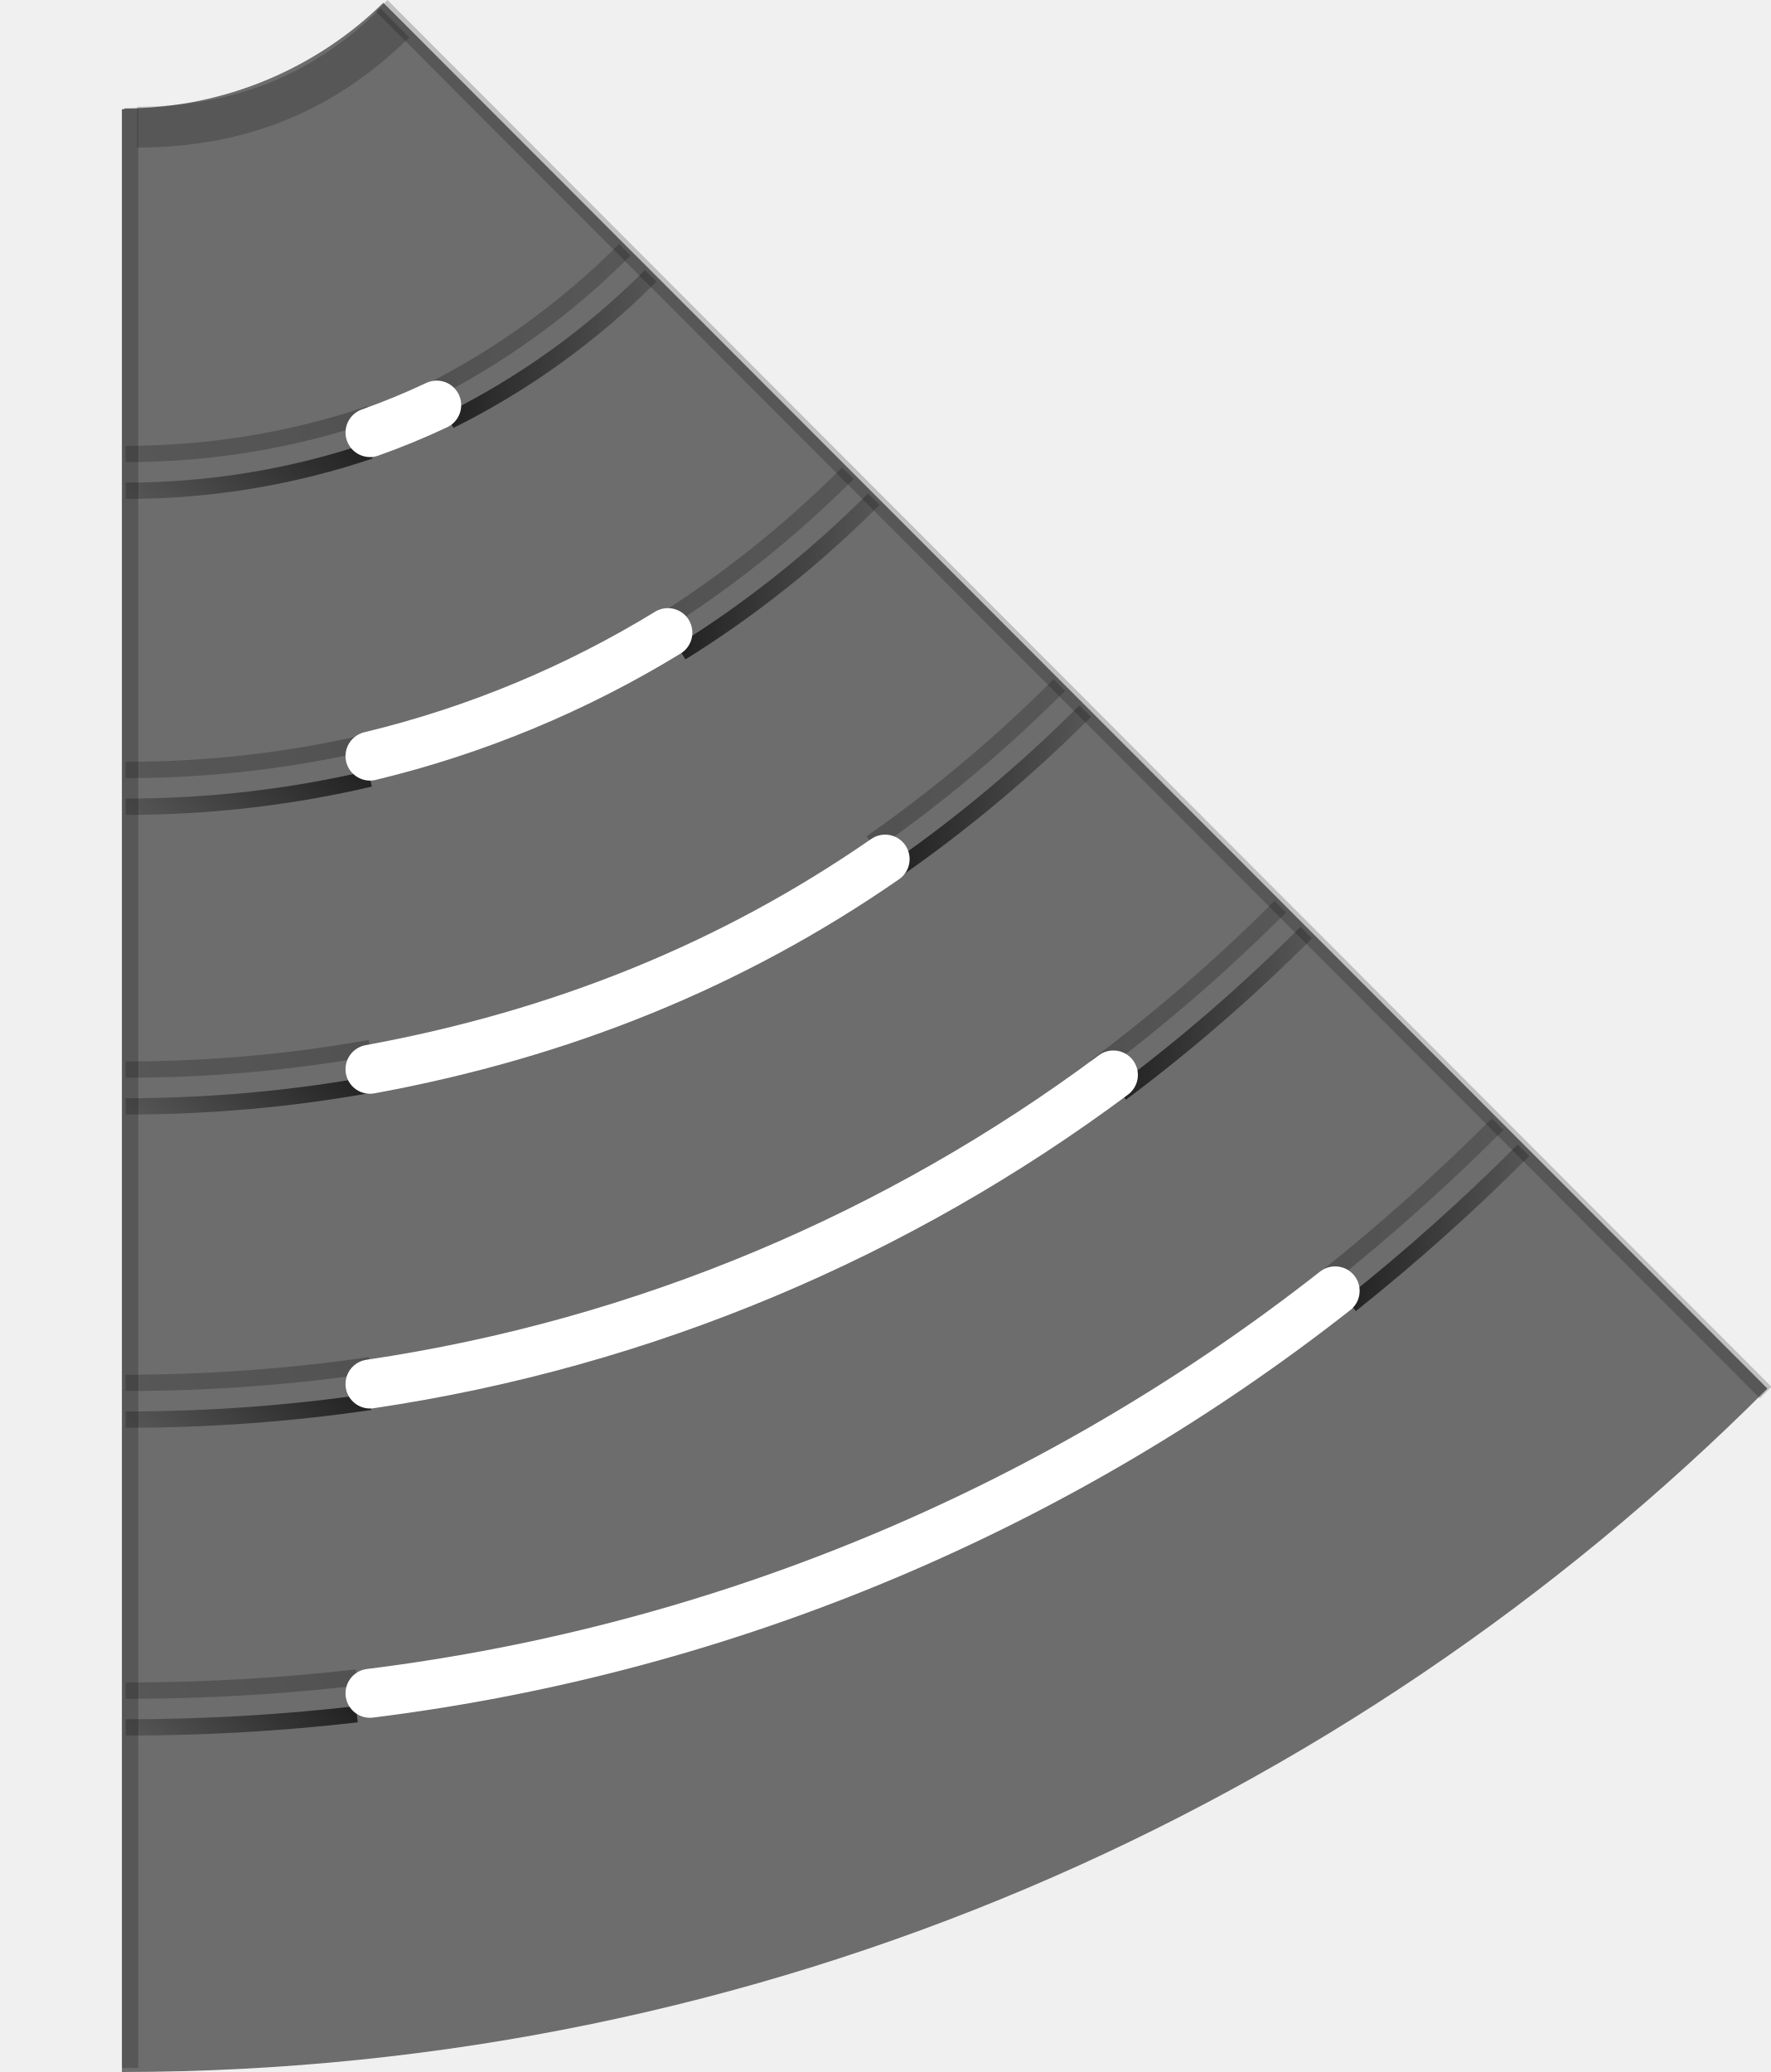
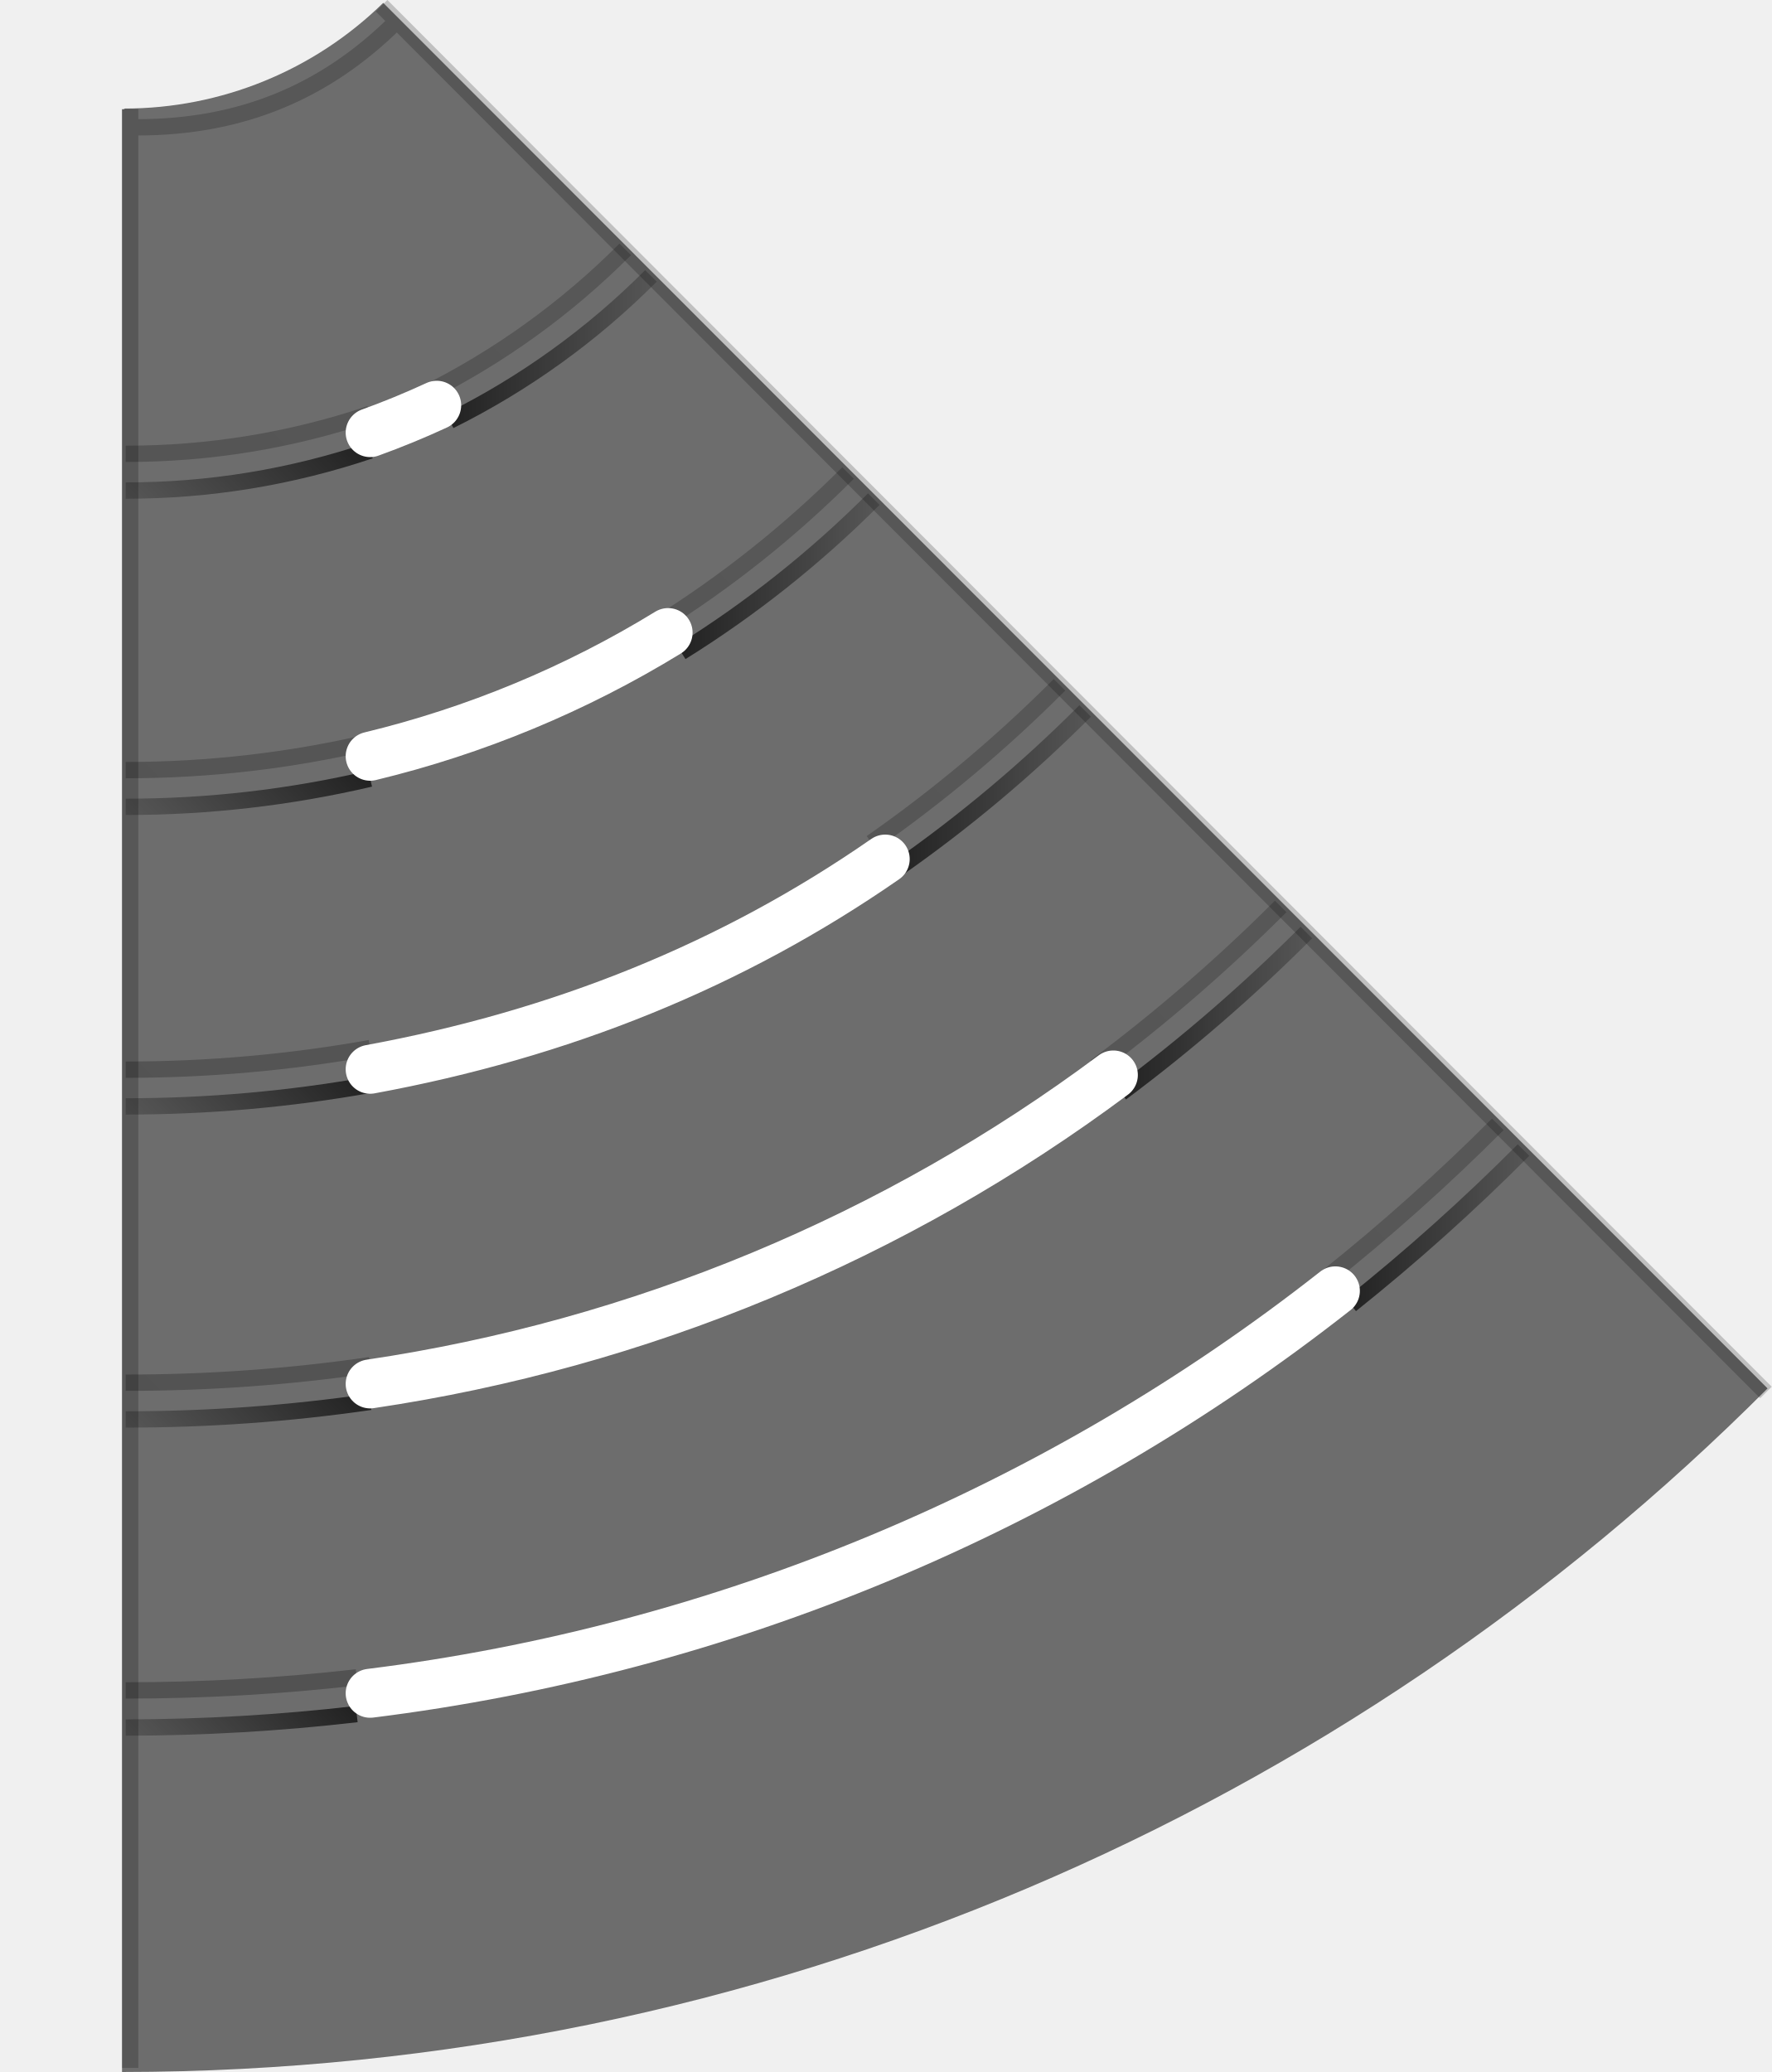
- <svg xmlns="http://www.w3.org/2000/svg" version="1.1" x="0px" y="0px" viewBox="0 0 433.958 507.676" style="enable-background:new 0 0 433.958 507.676;" xml:space="preserve">
-   <g id="panel-45">
-     <rect id="bounds_12_" x="-0.125" y="-0.324" style="opacity:0;fill:#FFFFFF;" width="433" height="507" />
-     <g id="style1">
-       <path id="path" style="fill:#6D6D6D;" d="M93.927,0.679C77.575,16.693,55.011,26.563,30.415,26.563    c-0.028,0,0.46,0.249-0.54,0.249v480.864c157-0.123,299.964-64.111,403.207-167.45L93.927,0.679z" />
-     </g>
-     <g id="accent_11_">
-       <g id="XMLID_1369_">
-         <linearGradient id="XMLID_2_" gradientUnits="userSpaceOnUse" x1="607.843" y1="685.988" x2="639.659" y2="717.804" gradientTransform="matrix(4.489700e-011 1 -1 4.489700e-011 761 -202)">
-           <stop offset="0" style="stop-color:#000000;stop-opacity:0.7" />
-           <stop offset="1" style="stop-color:#000000;stop-opacity:0.2" />
-         </linearGradient>
-         <path id="XMLID_1390_" style="fill:none;stroke:url(#XMLID_2_);stroke-width:4;stroke-miterlimit:10;" d="M30.789,423.252     c19.161,0,38.062-1.096,56.644-3.23" />
-         <linearGradient id="XMLID_3_" gradientUnits="userSpaceOnUse" x1="530.834" y1="683.308" x2="564.786" y2="717.26" gradientTransform="matrix(4.489700e-011 1 -1 4.489700e-011 761 -202)">
-           <stop offset="0" style="stop-color:#000000;stop-opacity:0.7" />
-           <stop offset="1" style="stop-color:#000000;stop-opacity:0.2" />
-         </linearGradient>
-         <path id="XMLID_1389_" style="fill:none;stroke:url(#XMLID_3_);stroke-width:4;stroke-miterlimit:10;" d="M30.789,347.835     c20.339,0,40.331-1.481,59.875-4.34" />
-         <linearGradient id="XMLID_4_" gradientUnits="userSpaceOnUse" x1="453.414" y1="683.092" x2="487.808" y2="717.487" gradientTransform="matrix(4.489700e-011 1 -1 4.489700e-011 761 -202)">
-           <stop offset="0" style="stop-color:#000000;stop-opacity:0.7" />
-           <stop offset="1" style="stop-color:#000000;stop-opacity:0.2" />
-         </linearGradient>
-         <path id="XMLID_1388_" style="fill:none;stroke:url(#XMLID_4_);stroke-width:4;stroke-miterlimit:10;" d="M30.789,271.084     c20.438,0,40.447-1.817,59.875-5.298" />
-         <linearGradient id="XMLID_5_" gradientUnits="userSpaceOnUse" x1="378.888" y1="682.735" x2="414.016" y2="717.864" gradientTransform="matrix(4.489700e-011 1 -1 4.489700e-011 761 -202)">
-           <stop offset="0" style="stop-color:#000000;stop-opacity:0.7" />
-           <stop offset="1" style="stop-color:#000000;stop-opacity:0.2" />
-         </linearGradient>
-         <path id="XMLID_1387_" style="fill:none;stroke:url(#XMLID_5_);stroke-width:4;stroke-miterlimit:10;" d="M30.789,197.669     c20.604,0,40.649-2.383,59.876-6.89" />
-         <linearGradient id="XMLID_6_" gradientUnits="userSpaceOnUse" x1="299.431" y1="682.092" x2="335.9" y2="718.561" gradientTransform="matrix(4.489700e-011 1 -1 4.489700e-011 761 -202)">
-           <stop offset="0" style="stop-color:#000000;stop-opacity:0.7" />
-           <stop offset="1" style="stop-color:#000000;stop-opacity:0.2" />
-         </linearGradient>
-         <path id="XMLID_1386_" style="fill:none;stroke:url(#XMLID_6_);stroke-width:4;stroke-miterlimit:10;" d="M30.789,120.25     c20.952,0,41.09-3.449,59.874-9.81" />
-         <linearGradient id="XMLID_7_" gradientUnits="userSpaceOnUse" x1="598.833" y1="685.988" x2="630.649" y2="717.804" gradientTransform="matrix(4.489700e-011 1 -1 4.489700e-011 761 -202)">
-           <stop offset="0" style="stop-color:#000000;stop-opacity:0.25" />
-           <stop offset="1" style="stop-color:#000000;stop-opacity:0.2" />
-         </linearGradient>
-         <path id="XMLID_1385_" style="fill:none;stroke:url(#XMLID_7_);stroke-width:4;stroke-miterlimit:10;" d="M30.789,414.242     c19.161,0,38.062-1.096,56.644-3.23" />
-         <linearGradient id="XMLID_8_" gradientUnits="userSpaceOnUse" x1="521.824" y1="683.308" x2="555.776" y2="717.26" gradientTransform="matrix(4.489700e-011 1 -1 4.489700e-011 761 -202)">
-           <stop offset="0" style="stop-color:#000000;stop-opacity:0.25" />
-           <stop offset="1" style="stop-color:#000000;stop-opacity:0.2" />
-         </linearGradient>
-         <path id="XMLID_1384_" style="fill:none;stroke:url(#XMLID_8_);stroke-width:4;stroke-miterlimit:10;" d="M30.789,338.825     c20.339,0,40.331-1.481,59.875-4.34" />
-         <linearGradient id="XMLID_9_" gradientUnits="userSpaceOnUse" x1="444.404" y1="683.092" x2="478.798" y2="717.487" gradientTransform="matrix(4.489700e-011 1 -1 4.489700e-011 761 -202)">
-           <stop offset="0" style="stop-color:#000000;stop-opacity:0.25" />
-           <stop offset="1" style="stop-color:#000000;stop-opacity:0.2" />
-         </linearGradient>
-         <path id="XMLID_1383_" style="fill:none;stroke:url(#XMLID_9_);stroke-width:4;stroke-miterlimit:10;" d="M30.789,262.074     c20.438,0,40.447-1.817,59.875-5.298" />
-         <linearGradient id="XMLID_10_" gradientUnits="userSpaceOnUse" x1="369.878" y1="682.735" x2="405.006" y2="717.864" gradientTransform="matrix(4.489700e-011 1 -1 4.489700e-011 761 -202)">
-           <stop offset="0" style="stop-color:#000000;stop-opacity:0.25" />
-           <stop offset="1" style="stop-color:#000000;stop-opacity:0.2" />
-         </linearGradient>
-         <path id="XMLID_1382_" style="fill:none;stroke:url(#XMLID_10_);stroke-width:4;stroke-miterlimit:10;" d="M30.789,188.659     c20.604,0,40.649-2.383,59.876-6.89" />
-         <linearGradient id="XMLID_11_" gradientUnits="userSpaceOnUse" x1="290.421" y1="682.092" x2="326.89" y2="718.561" gradientTransform="matrix(4.489700e-011 1 -1 4.489700e-011 761 -202)">
-           <stop offset="0" style="stop-color:#000000;stop-opacity:0.25" />
-           <stop offset="1" style="stop-color:#000000;stop-opacity:0.2" />
-         </linearGradient>
-         <path id="XMLID_1381_" style="fill:none;stroke:url(#XMLID_11_);stroke-width:4;stroke-miterlimit:10;" d="M30.789,111.24     c20.952,0,41.09-3.449,59.874-9.81" />
-         <g id="XMLID_1370_">
-           <linearGradient id="XMLID_12_" gradientUnits="userSpaceOnUse" x1="1247.945" y1="223.171" x2="1279.761" y2="254.987" gradientTransform="matrix(0.7071 0.7071 0.7071 -0.7071 -710.4999 -423.7943)">
-             <stop offset="0" style="stop-color:#000000;stop-opacity:0.7" />
-             <stop offset="1" style="stop-color:#000000;stop-opacity:0.2" />
-           </linearGradient>
-           <path id="XMLID_1380_" style="fill:none;stroke:url(#XMLID_12_);stroke-width:4;stroke-miterlimit:10;" d="M373.315,281.831      c-13.549,13.575-27.687,26.19-42.333,37.846" />
-           <linearGradient id="XMLID_13_" gradientUnits="userSpaceOnUse" x1="1171.011" y1="220.563" x2="1204.961" y2="254.514" gradientTransform="matrix(0.7071 0.7071 0.7071 -0.7071 -710.4999 -423.7943)">
-             <stop offset="0" style="stop-color:#000000;stop-opacity:0.7" />
-             <stop offset="1" style="stop-color:#000000;stop-opacity:0.2" />
-           </linearGradient>
-           <path id="XMLID_1379_" style="fill:none;stroke:url(#XMLID_13_);stroke-width:4;stroke-miterlimit:10;" d="M320.089,228.503      c-14.382,14.41-29.563,27.526-45.401,39.35" />
-           <linearGradient id="XMLID_14_" gradientUnits="userSpaceOnUse" x1="1093.665" y1="220.422" x2="1128.057" y2="254.814" gradientTransform="matrix(0.7071 0.7071 0.7071 -0.7071 -710.4999 -423.7943)">
-             <stop offset="0" style="stop-color:#000000;stop-opacity:0.7" />
-             <stop offset="1" style="stop-color:#000000;stop-opacity:0.2" />
-           </linearGradient>
-           <path id="XMLID_1378_" style="fill:none;stroke:url(#XMLID_14_);stroke-width:4;stroke-miterlimit:10;" d="M265.922,174.232      c-14.452,14.479-29.882,27.371-46.077,38.673" />
-           <linearGradient id="XMLID_15_" gradientUnits="userSpaceOnUse" x1="1019.211" y1="220.137" x2="1054.336" y2="255.261" gradientTransform="matrix(0.7071 0.7071 0.7071 -0.7071 -710.4999 -423.7943)">
-             <stop offset="0" style="stop-color:#000000;stop-opacity:0.7" />
-             <stop offset="1" style="stop-color:#000000;stop-opacity:0.2" />
-           </linearGradient>
-           <path id="XMLID_1377_" style="fill:none;stroke:url(#XMLID_15_);stroke-width:4;stroke-miterlimit:10;" d="M214.109,122.32      c-14.569,14.597-30.425,27.113-47.202,37.548" />
-           <linearGradient id="XMLID_16_" gradientUnits="userSpaceOnUse" x1="939.832" y1="219.571" x2="976.294" y2="256.033" gradientTransform="matrix(0.7071 0.7071 0.7071 -0.7071 -710.4999 -423.7943)">
-             <stop offset="0" style="stop-color:#000000;stop-opacity:0.7" />
-             <stop offset="1" style="stop-color:#000000;stop-opacity:0.2" />
-           </linearGradient>
-           <path id="XMLID_1376_" style="fill:none;stroke:url(#XMLID_16_);stroke-width:4;stroke-miterlimit:10;" d="M159.471,67.576      c-14.815,14.844-31.489,26.672-49.261,35.482" />
-           <linearGradient id="XMLID_17_" gradientUnits="userSpaceOnUse" x1="1238.944" y1="223.18" x2="1270.759" y2="254.995" gradientTransform="matrix(0.7071 0.7071 0.7071 -0.7071 -710.4999 -423.7943)">
-             <stop offset="0" style="stop-color:#000000;stop-opacity:0.25" />
-             <stop offset="1" style="stop-color:#000000;stop-opacity:0.2" />
-           </linearGradient>
-           <path id="XMLID_1375_" style="fill:none;stroke:url(#XMLID_17_);stroke-width:4;stroke-miterlimit:10;" d="M366.956,275.46      c-13.549,13.575-27.688,26.19-42.333,37.846" />
-           <linearGradient id="XMLID_18_" gradientUnits="userSpaceOnUse" x1="1162.009" y1="220.572" x2="1195.96" y2="254.523" gradientTransform="matrix(0.7071 0.7071 0.7071 -0.7071 -710.4999 -423.7943)">
-             <stop offset="0" style="stop-color:#000000;stop-opacity:0.25" />
-             <stop offset="1" style="stop-color:#000000;stop-opacity:0.2" />
-           </linearGradient>
-           <path id="XMLID_1374_" style="fill:none;stroke:url(#XMLID_18_);stroke-width:4;stroke-miterlimit:10;" d="M313.73,222.132      c-14.382,14.41-29.563,27.526-45.401,39.35" />
-           <linearGradient id="XMLID_19_" gradientUnits="userSpaceOnUse" x1="1084.664" y1="220.43" x2="1119.056" y2="254.822" gradientTransform="matrix(0.7071 0.7071 0.7071 -0.7071 -710.4999 -423.7943)">
-             <stop offset="0" style="stop-color:#000000;stop-opacity:0.25" />
-             <stop offset="1" style="stop-color:#000000;stop-opacity:0.2" />
-           </linearGradient>
-           <path id="XMLID_1373_" style="fill:none;stroke:url(#XMLID_19_);stroke-width:4;stroke-miterlimit:10;" d="M259.563,167.861      c-14.452,14.479-29.882,27.371-46.077,38.673" />
-           <linearGradient id="XMLID_20_" gradientUnits="userSpaceOnUse" x1="1010.21" y1="220.145" x2="1045.334" y2="255.27" gradientTransform="matrix(0.7071 0.7071 0.7071 -0.7071 -710.4999 -423.7943)">
-             <stop offset="0" style="stop-color:#000000;stop-opacity:0.25" />
-             <stop offset="1" style="stop-color:#000000;stop-opacity:0.2" />
-           </linearGradient>
-           <path id="XMLID_1372_" style="fill:none;stroke:url(#XMLID_20_);stroke-width:4;stroke-miterlimit:10;" d="M207.751,115.949      c-14.569,14.597-30.425,27.113-47.202,37.548" />
-           <linearGradient id="XMLID_21_" gradientUnits="userSpaceOnUse" x1="930.83" y1="219.579" x2="967.292" y2="256.042" gradientTransform="matrix(0.7071 0.7071 0.7071 -0.7071 -710.4999 -423.7943)">
-             <stop offset="0" style="stop-color:#000000;stop-opacity:0.25" />
-             <stop offset="1" style="stop-color:#000000;stop-opacity:0.2" />
-           </linearGradient>
-           <path id="XMLID_1371_" style="fill:none;stroke:url(#XMLID_21_);stroke-width:4;stroke-miterlimit:10;" d="M153.112,61.205      c-14.815,14.844-31.489,26.672-49.261,35.482" />
-         </g>
-       </g>
-       <path id="XMLID_687_" style="fill:none;stroke:#FFFFFF;stroke-width:12;stroke-linecap:round;stroke-miterlimit:10;" d="    M327.161,316.287c-66.872,52.465-147.953,87.584-236.496,98.597" />
-       <path id="XMLID_669_" style="fill:none;stroke:#FFFFFF;stroke-width:12;stroke-linecap:round;stroke-miterlimit:10;" d="    M272.82,263.388c-52.433,39.041-114.584,65.716-182.156,75.719" />
-       <path id="XMLID_668_" style="fill:none;stroke:#FFFFFF;stroke-width:12;stroke-linecap:round;stroke-miterlimit:10;" d="    M216.887,210.501c-37.647,26.084-79.462,42.906-126.224,51.487" />
-       <path id="XMLID_667_" style="fill:none;stroke:#FFFFFF;stroke-width:12;stroke-linecap:round;stroke-miterlimit:10;" d="    M163.652,155.003c-22.306,13.648-46.865,23.962-72.988,30.253" />
-       <path id="XMLID_302_" style="fill:none;stroke:#FFFFFF;stroke-width:12;stroke-linecap:round;stroke-miterlimit:10;" d="    M107.009,99.258c-5.309,2.501-10.761,4.749-16.34,6.728" />
-       <line id="XMLID_1363_" style="opacity:0.2;fill:none;stroke:#000000;stroke-width:4;stroke-miterlimit:10;" x1="31.875" y1="506.676" x2="31.875" y2="26.676" />
-       <line id="XMLID_1362_" style="opacity:0.2;fill:none;stroke:#000000;stroke-width:4;stroke-miterlimit:10;" x1="432.667" y1="341.2" x2="93.532" y2="1.413" />
-       <path id="XMLID_1140_" style="opacity:0.2;fill:none;stroke:#000000;stroke-width:10;stroke-miterlimit:10;" d="M33.62,31.151    c25.743,0,46.133-8.786,63.123-25.529" />
-     </g>
-   </g>
-   <g id="Layer_1">
- </g>
+ <svg xmlns="http://www.w3.org/2000/svg" xmlns:xlink="http://www.w3.org/1999/xlink" viewBox="0 0 434 507.7">
+   <defs>
+     <style>.a{fill:#fff;fill-opacity:0;}.b{fill:#6d6d6d;}.c,.d,.e,.f,.g,.h,.i,.j,.k,.l,.m,.n,.o{fill:none;stroke-miterlimit:10;}.c,.d,.e,.f,.g,.h,.i,.j,.k,.l,.m,.o{stroke-width:4px;}.c{stroke:url(#a);}.d{stroke:url(#b);}.e{stroke:url(#c);}.f{stroke:url(#d);}.g{stroke:url(#e);}.h{stroke:url(#f);}.i{stroke:url(#g);}.j{stroke:url(#h);}.k{stroke:url(#i);}.l{stroke:url(#j);}.m{stroke:url(#k);}.n{stroke:#fff;stroke-linecap:round;stroke-width:12px;}.o{stroke:#000;opacity:0.2;isolation:isolate;}</style>
+     <linearGradient id="a" x1="694.84" y1="68.9" x2="726.66" y2="37.09" gradientTransform="matrix(0, 1, 1, 0, 6.11, -289)" gradientUnits="userSpaceOnUse">
+       <stop offset="0" stop-opacity="0.7" />
+       <stop offset="1" stop-opacity="0.2" />
+     </linearGradient>
+     <linearGradient id="b" x1="617.83" y1="71.58" x2="651.79" y2="37.63" xlink:href="#a" />
+     <linearGradient id="c" x1="540.41" y1="71.8" x2="574.81" y2="37.4" xlink:href="#a" />
+     <linearGradient id="d" x1="465.89" y1="72.15" x2="501.02" y2="37.03" xlink:href="#a" />
+     <linearGradient id="e" x1="386.43" y1="72.8" x2="422.9" y2="36.33" xlink:href="#a" />
+     <linearGradient id="f" x1="1342.61" y1="513.24" x2="1374.43" y2="481.42" gradientTransform="translate(-256.7 -1011.4) rotate(45)" xlink:href="#a" />
+     <linearGradient id="g" x1="1265.68" y1="515.84" x2="1299.63" y2="481.89" gradientTransform="translate(-256.7 -1011.4) rotate(45)" xlink:href="#a" />
+     <linearGradient id="h" x1="1188.33" y1="515.99" x2="1222.72" y2="481.6" gradientTransform="translate(-256.7 -1011.4) rotate(45)" xlink:href="#a" />
+     <linearGradient id="i" x1="1113.87" y1="516.27" x2="1149" y2="481.15" gradientTransform="translate(-256.7 -1011.4) rotate(45)" xlink:href="#a" />
+     <linearGradient id="j" x1="1034.51" y1="516.82" x2="1070.97" y2="480.36" gradientTransform="translate(-256.7 -1011.4) rotate(45)" xlink:href="#a" />
+     <linearGradient id="k" x1="3.59" y1="389.04" x2="242.27" y2="150.36" gradientUnits="userSpaceOnUse">
+       <stop offset="0" stop-opacity="0.25" />
+       <stop offset="1" stop-opacity="0.2" />
+     </linearGradient>
+   </defs>
+   <rect class="a" x="-0.1" y="-0.3" width="433" height="507" />
+   <path class="b" d="M93.9.7A90.7,90.7,0,0,1,30.4,26.6s.5.2-.5.2V507.7c157-.1,300-64.1,403.2-167.5Z" />
+   <path class="c" d="M30.8,423.3A496.3,496.3,0,0,0,87.4,420" />
+   <path class="d" d="M30.8,347.8a413.5,413.5,0,0,0,59.9-4.3" />
+   <path class="e" d="M30.8,271.1a339.3,339.3,0,0,0,59.9-5.3" />
+   <path class="f" d="M30.8,197.7a262.1,262.1,0,0,0,59.9-6.9" />
+   <path class="g" d="M30.8,120.2a186.3,186.3,0,0,0,59.9-9.8" />
+   <path class="h" d="M373.3,281.8A497.6,497.6,0,0,1,331,319.7" />
+   <path class="i" d="M320.1,228.5a414.3,414.3,0,0,1-45.4,39.3" />
+   <path class="j" d="M265.9,174.2a340,340,0,0,1-46.1,38.7" />
+   <path class="k" d="M214.1,122.3a262.6,262.6,0,0,1-47.2,37.5" />
+   <path class="l" d="M159.5,67.6a186.7,186.7,0,0,1-49.3,35.5" />
+   <path class="m" d="M30.8,414.2A496.3,496.3,0,0,0,87.4,411M30.8,338.8a413.5,413.5,0,0,0,59.9-4.3M30.8,262.1a339.3,339.3,0,0,0,59.9-5.3M30.8,188.7a262.1,262.1,0,0,0,59.9-6.9M30.8,111.2a186.3,186.3,0,0,0,59.9-9.8M367,275.5a497.7,497.7,0,0,1-42.3,37.8m-10.9-91.2a414.3,414.3,0,0,1-45.4,39.3m-8.8-93.6a340,340,0,0,1-46.1,38.7m-5.7-90.6a262.6,262.6,0,0,1-47.2,37.5m-7.4-92.3a186.7,186.7,0,0,1-49.3,35.5" />
+   <path class="n" d="M327.2,316.3A478.3,478.3,0,0,1,90.7,414.9M272.8,263.4A403.7,403.7,0,0,1,90.7,339.1M216.9,210.5c-37.6,26.1-79.5,42.9-126.2,51.5m73-107a253.5,253.5,0,0,1-73,30.3m16.3-86Q99,103,90.7,106" />
+   <path class="o" d="M31.9,506.7V26.7M432.7,341.2,93.5,1.4M33.6,31.2c25.7,0,46.1-8.8,63.1-25.5" />
</svg>
